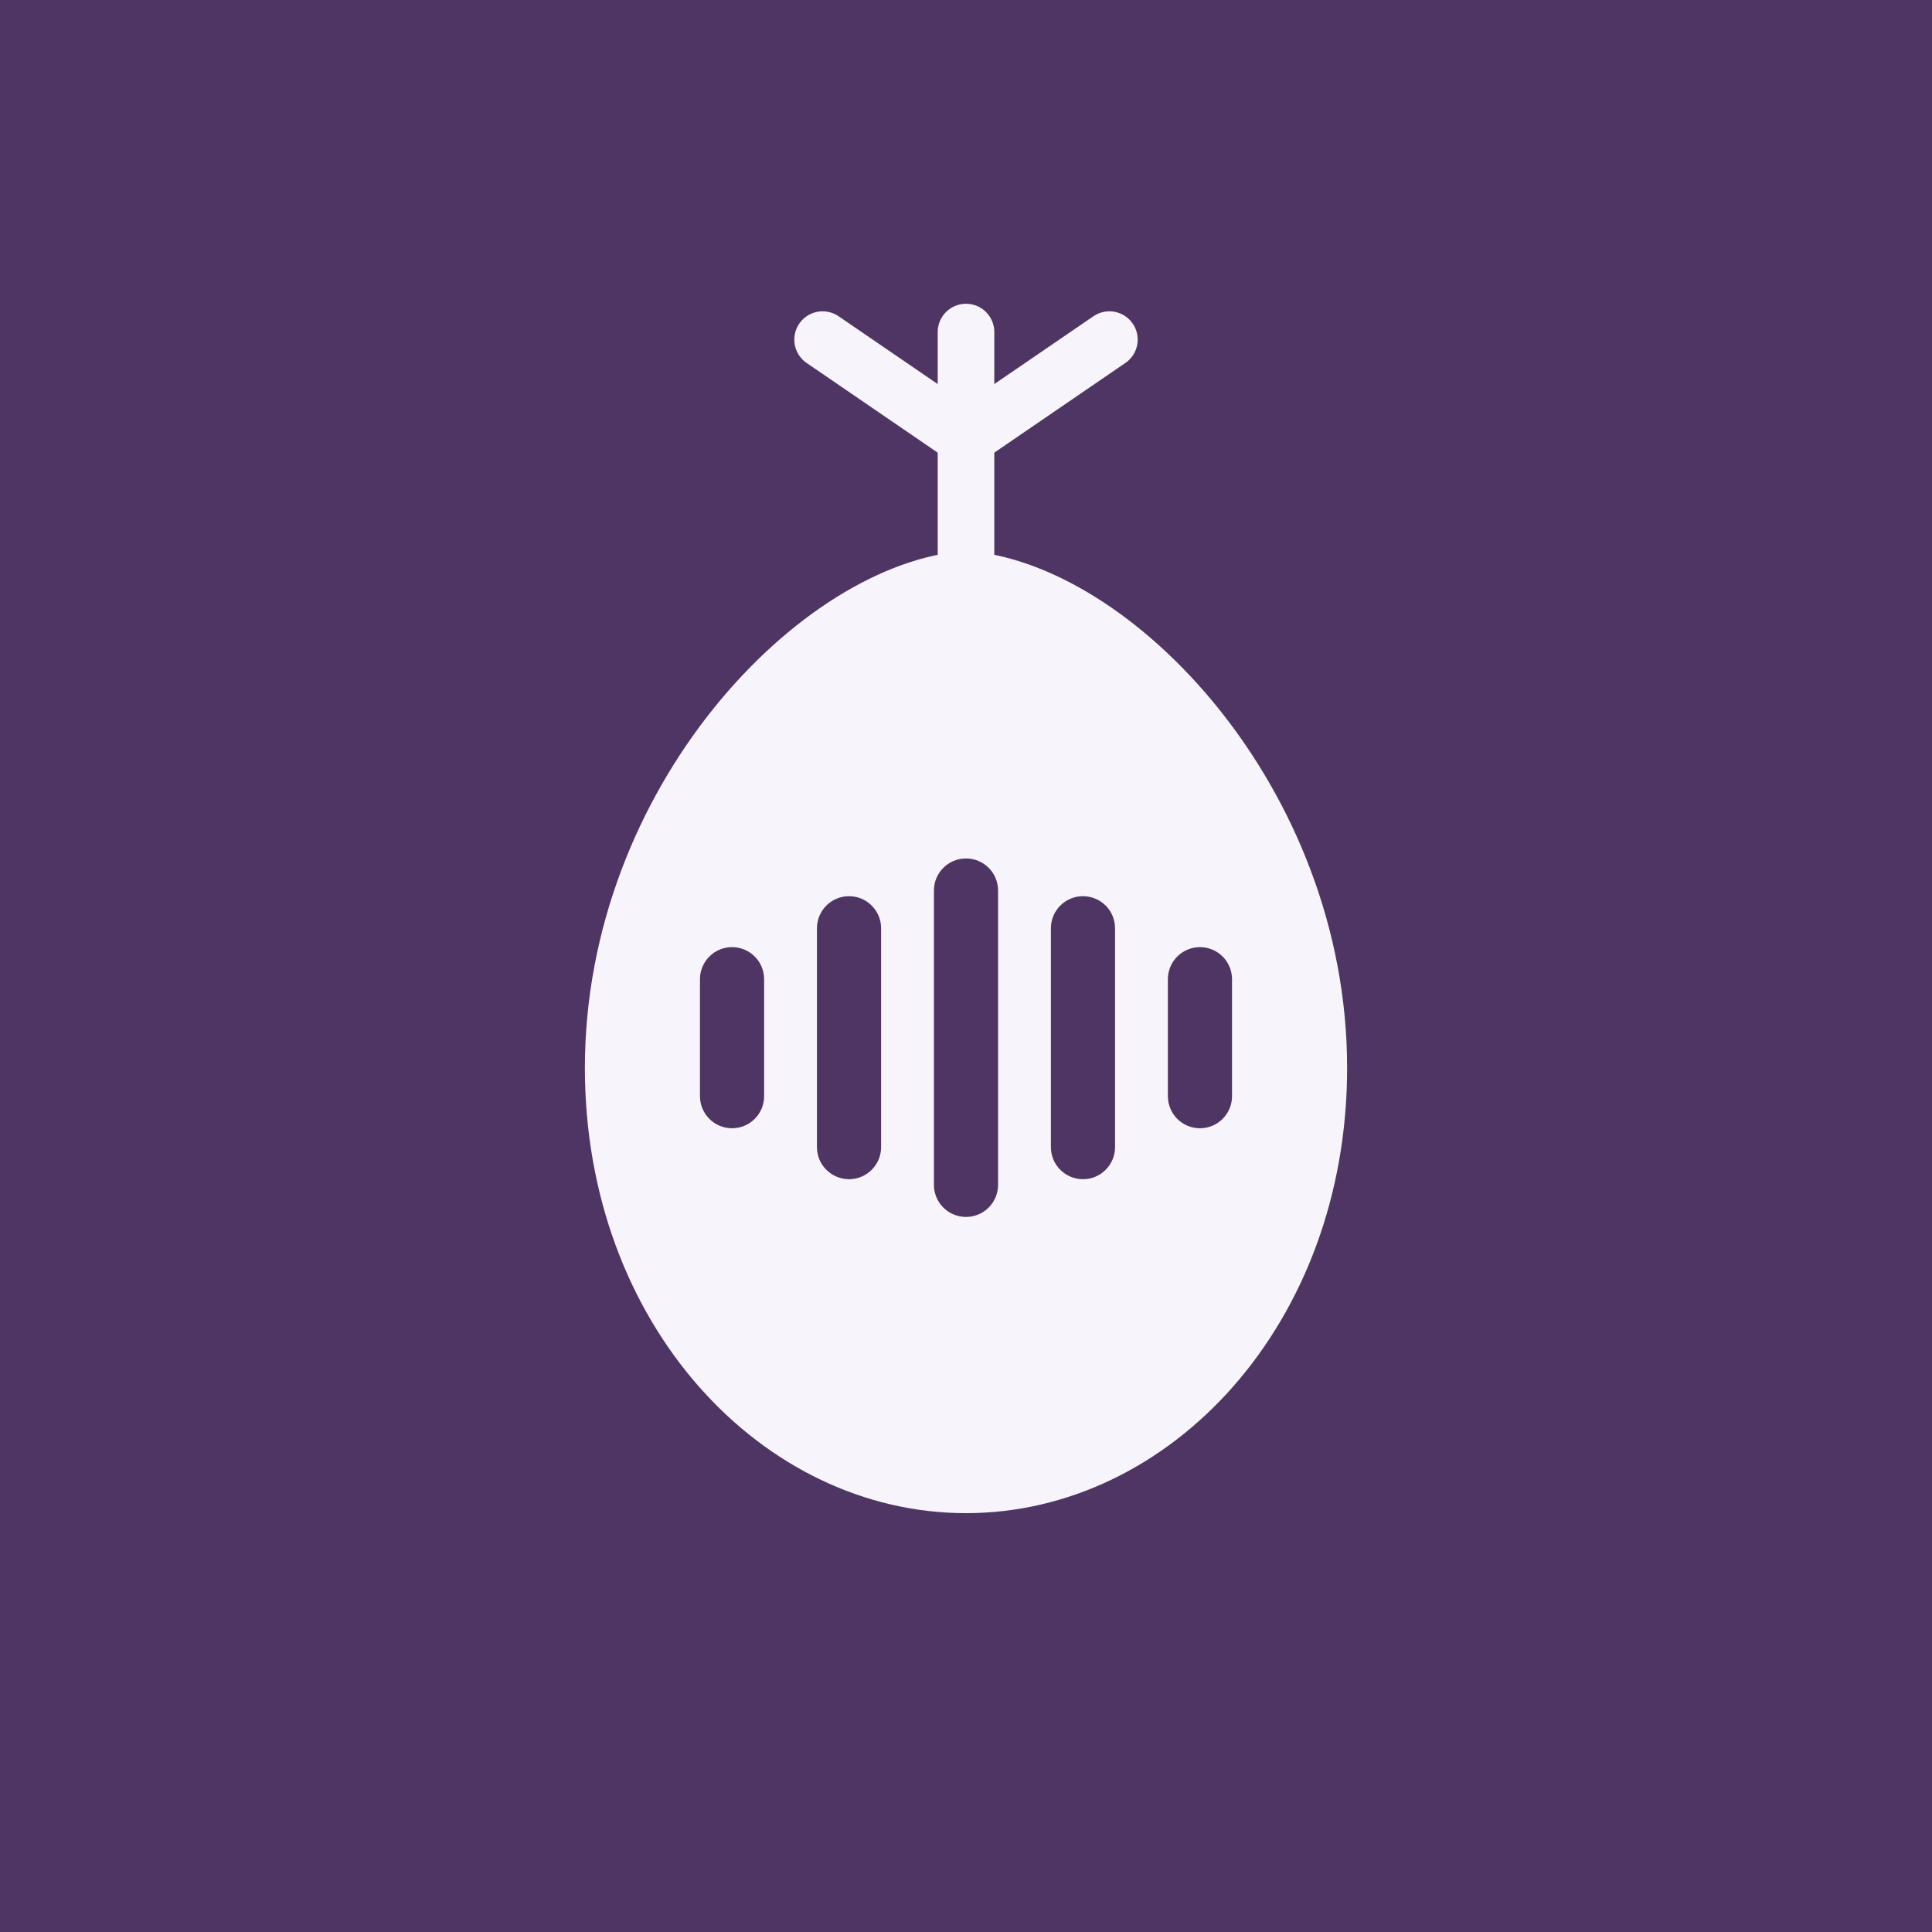
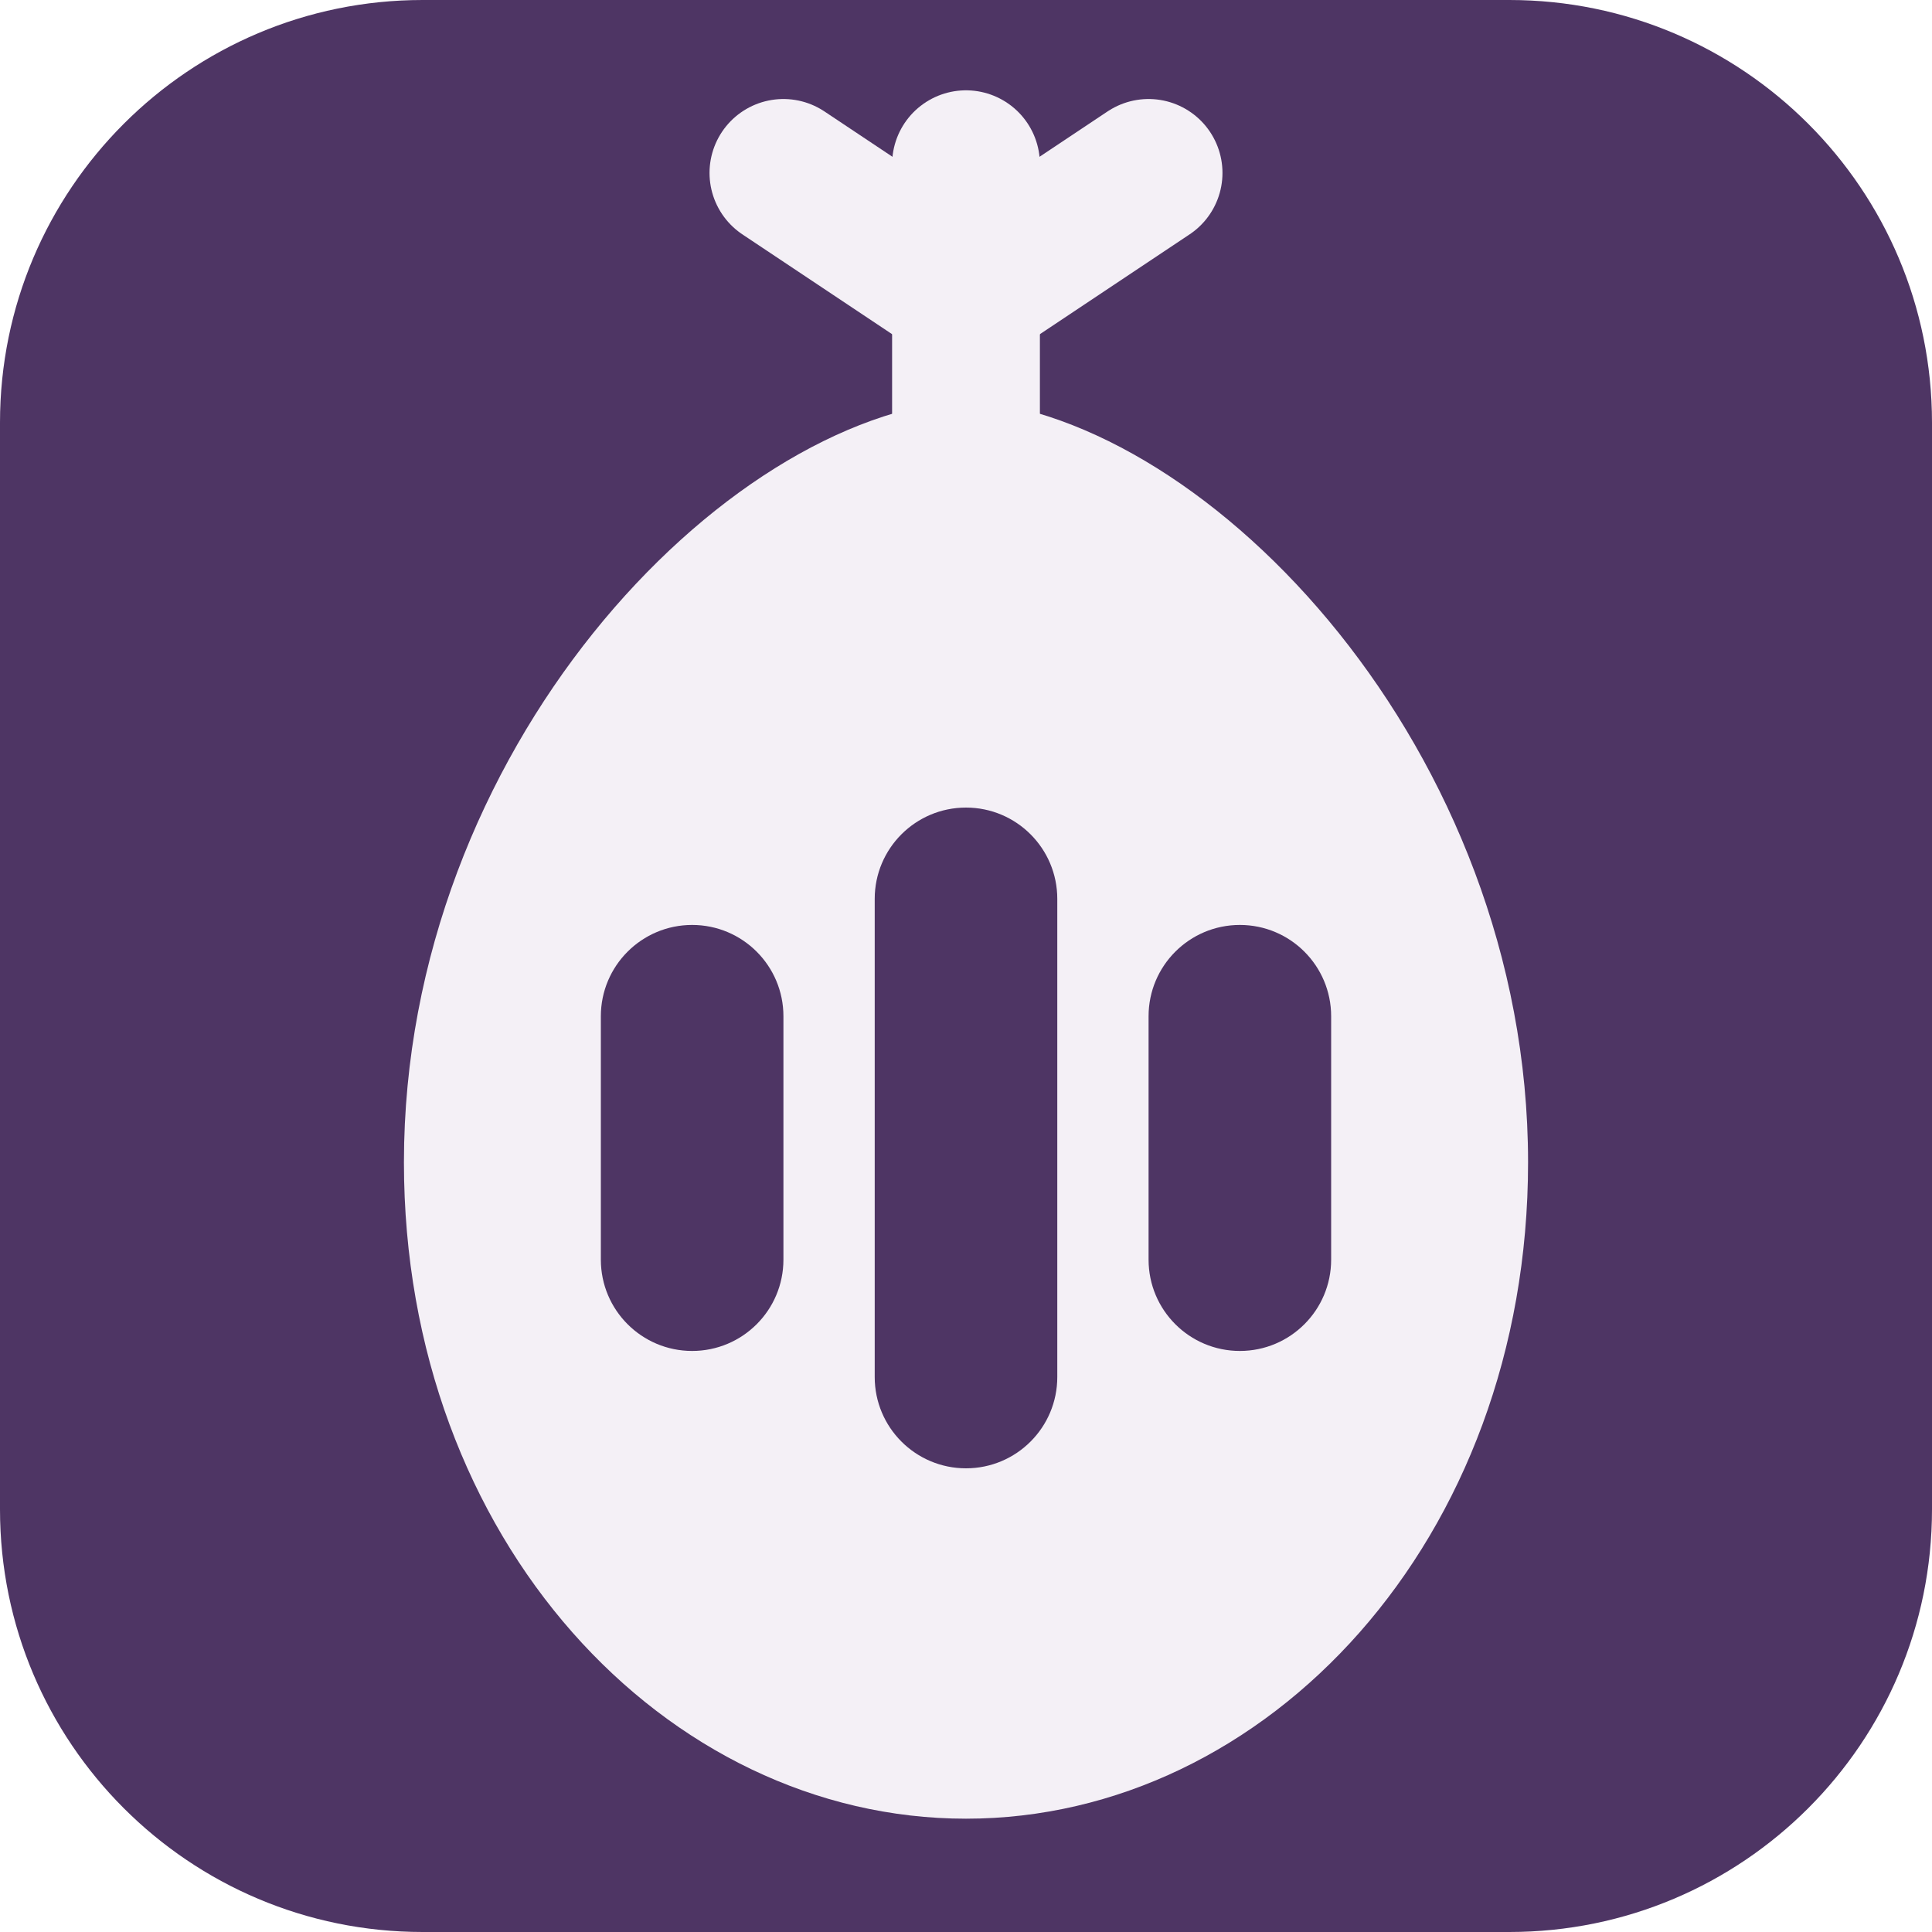
- <svg xmlns="http://www.w3.org/2000/svg" viewBox="0 0 1024 1024" width="512" height="512">
-   <rect width="1024" height="1024" fill="#4E3564" />
-   <g fill="#F7F5FB" stroke="#F7F5FB" stroke-linecap="round" stroke-linejoin="round">
-     <path d="M512 292 C600 298 714 418 714 566 C714 702 620 802 512 802 C404 802 310 702 310 566 C310 418 424 298 512 292 Z" stroke="none" />
-     <path d="M512 300 V176" fill="none" stroke-width="30" />
-     <path d="M512 232 L436 180" fill="none" stroke-width="30" />
-     <path d="M512 232 L588 180" fill="none" stroke-width="30" />
-   </g>
-   <g fill="#4E3564">
-     <rect x="371" y="502" width="34" height="96" rx="17" />
-     <rect x="433" y="475" width="34" height="150" rx="17" />
-     <rect x="495" y="455" width="34" height="190" rx="17" />
-     <rect x="557" y="475" width="34" height="150" rx="17" />
-     <rect x="619" y="502" width="34" height="96" rx="17" />
+ <svg xmlns="http://www.w3.org/2000/svg" viewBox="0 0 32 32">
+   <rect width="32" height="32" rx="7" fill="#4E3564" />
+   <g transform="translate(4.48 0.56) scale(0.72)">
+     <g fill="none" stroke="#F4F0F6" stroke-width="3.4" stroke-linecap="round">
+       <path d="M16 9.5V3" />
+       <path d="M16 6L11.8 3.2" />
+       <path d="M16 6L20.2 3.2" />
+     </g>
+     <path fill="#F4F0F6" fill-rule="evenodd" d="M16 8.42C21.63 8.81 28.93 16.49 28.93 25.96C28.93 34.66 22.91 41.06 16 41.06C9.09 41.06 3.07 34.66 3.07 25.96C3.07 16.49 10.37 8.81 16 8.42Z M7.6 22.6a2.1 2.1 0 0 1 4.2 0v5.6a2.1 2.1 0 0 1 -4.2 0Z M13.9 19.9a2.1 2.1 0 0 1 4.2 0v11a2.1 2.1 0 0 1 -4.2 0Z M20.2 22.6a2.1 2.1 0 0 1 4.2 0v5.6a2.1 2.1 0 0 1 -4.2 0Z" />
  </g>
</svg>
